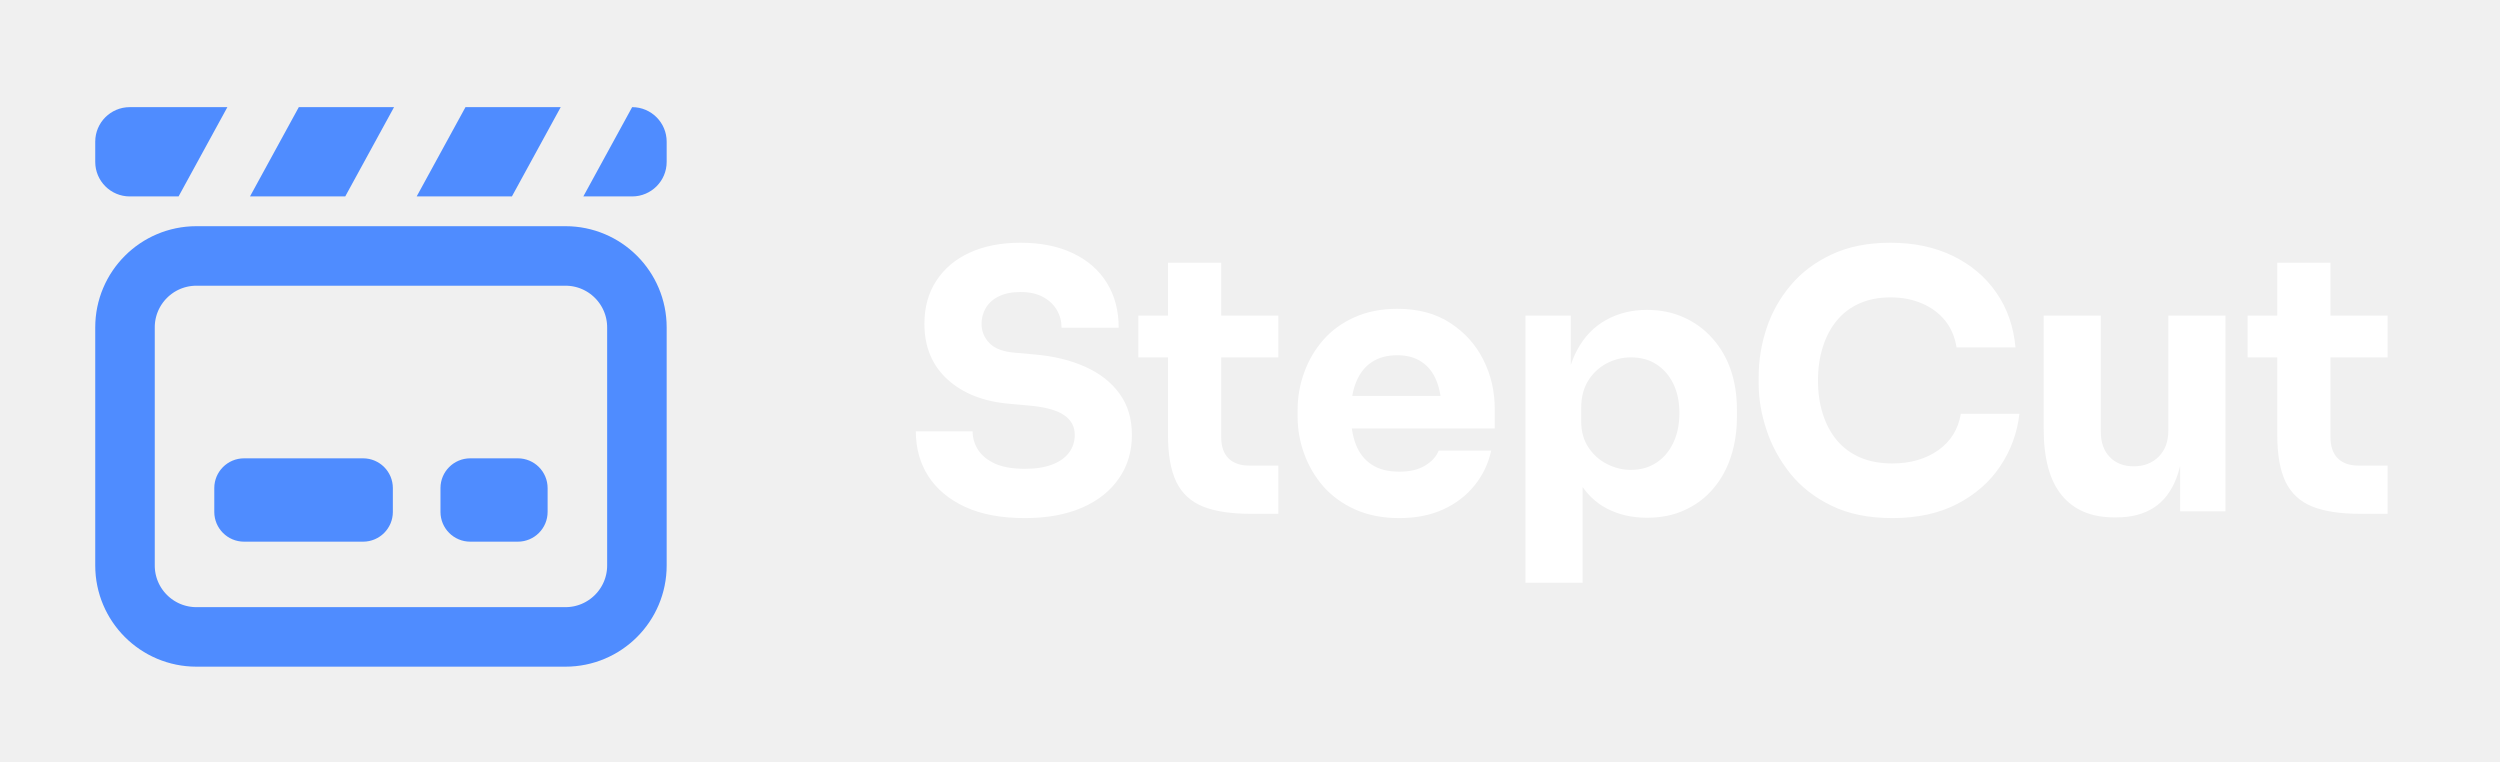
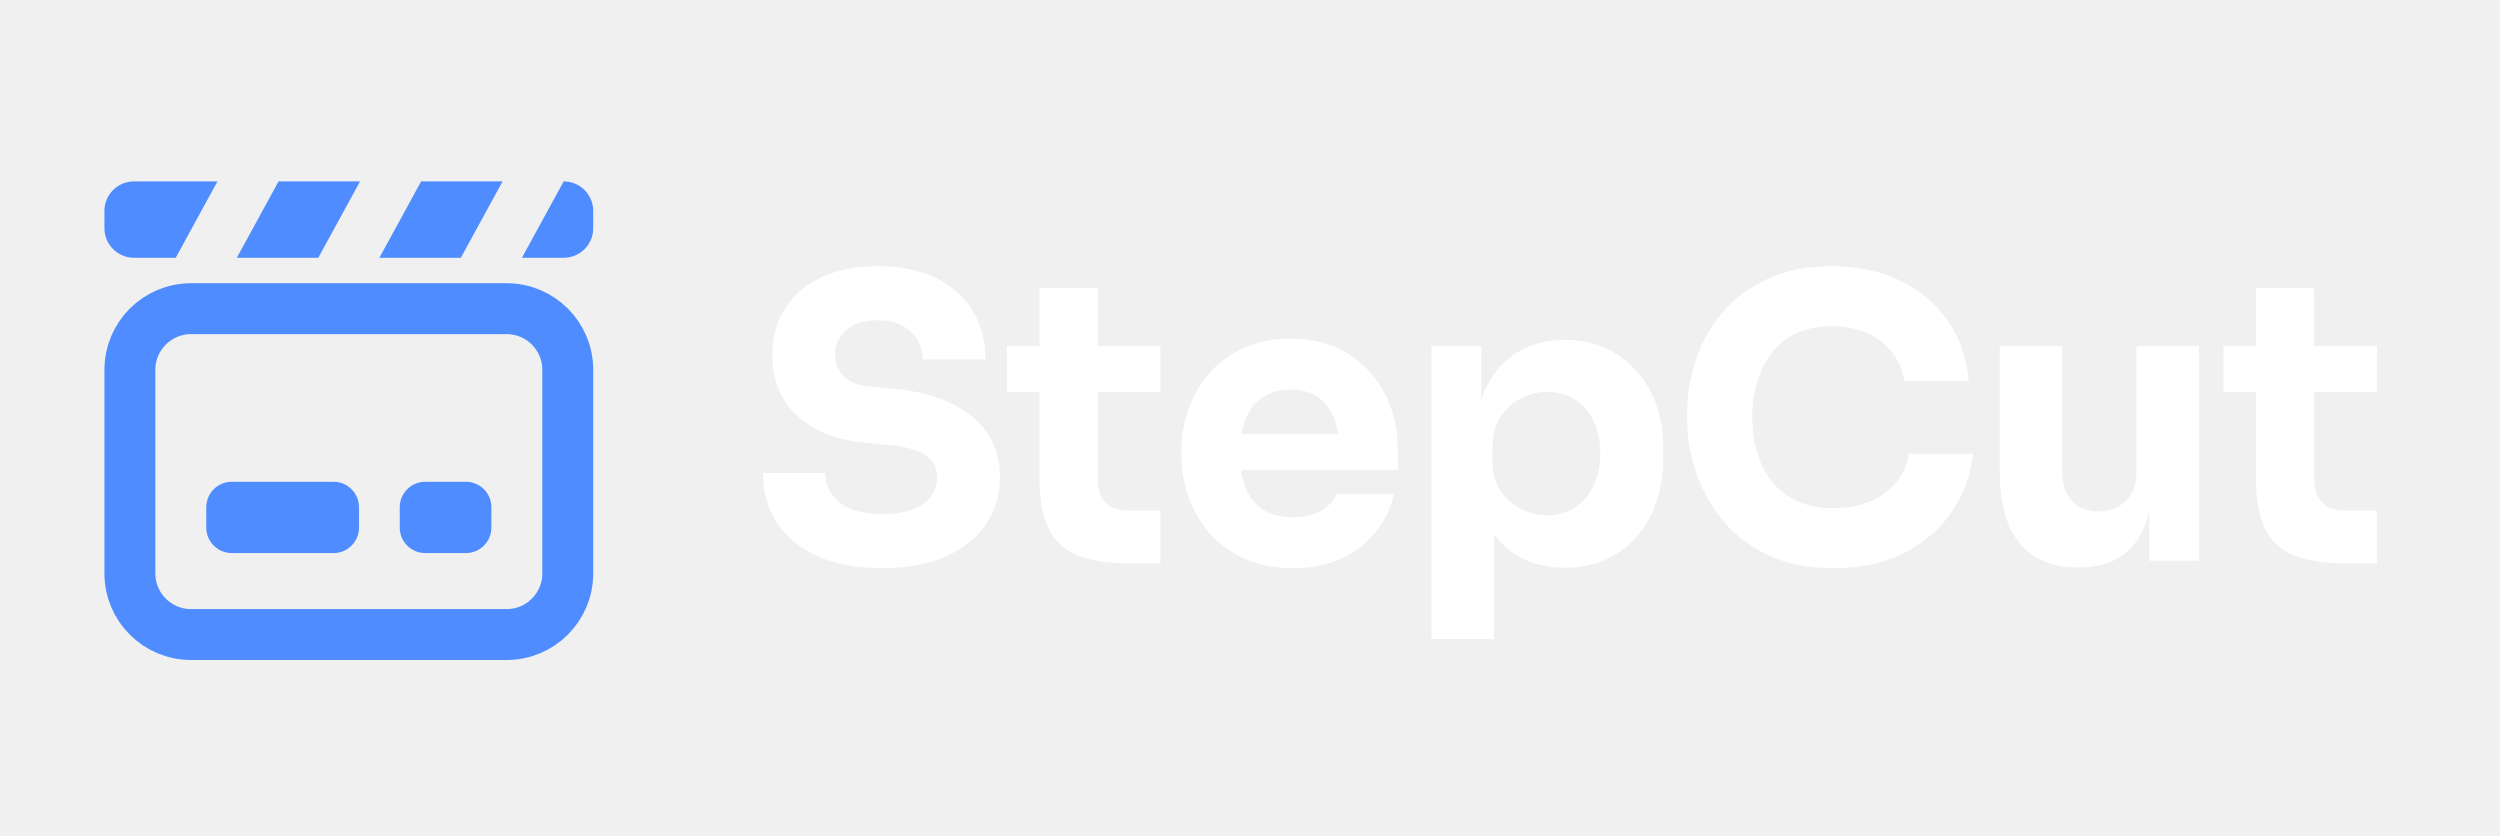
- <svg xmlns="http://www.w3.org/2000/svg" viewBox="0 0 210 64" role="img" aria-label="StepCut">
-   <clipPath id="stick">
-     <rect x="8" y="9" width="48" height="7.5" rx="2.9" />
-   </clipPath>
-   <g fill="#4f8cff">
-     <g clip-path="url(#stick)">
-       <path d="M0 16.5 L4.1 9 H19.1 L15 16.5 Z" />
-       <path d="M21 16.5 L25.1 9 H33.1 L29 16.5 Z" />
-       <path d="M35 16.5 L39.1 9 H47.1 L43 16.5 Z" />
-       <path d="M49 16.5 L53.1 9 H74.1 L70 16.5 Z" />
+ <svg xmlns="http://www.w3.org/2000/svg" viewBox="0 0 191.5 64" role="img" aria-label="StepCut">
+   <g transform="matrix(.78 0 0 .78 1.76 6.875)">
+     <clipPath id="stick">
+       <rect x="8" y="9" width="48" height="7.5" rx="2.9" />
+     </clipPath>
+     <g fill="#4f8cff">
+       <g clip-path="url(#stick)">
+         <path d="M0 16.5 L4.1 9 H19.1 L15 16.5 Z" />
+         <path d="M21 16.5 L25.1 9 H33.1 L29 16.5 Z" />
+         <path d="M35 16.5 L39.1 9 H47.1 L43 16.5 Z" />
+         <path d="M49 16.5 L53.1 9 H74.1 L70 16.5 Z" />
+       </g>
+       <rect x="18" y="38.5" width="15" height="7" rx="2.5" />
+       <rect x="37" y="38.5" width="9" height="7" rx="2.5" />
    </g>
-     <rect x="18" y="38.5" width="15" height="7" rx="2.5" />
-     <rect x="37" y="38.5" width="9" height="7" rx="2.5" />
+     <rect x="10.5" y="21.5" width="43" height="32" rx="6" fill="none" stroke="#4f8cff" stroke-width="5" />
  </g>
-   <rect x="10.5" y="21.5" width="43" height="32" rx="6" fill="none" stroke="#4f8cff" stroke-width="5" />
-   <path fill="#ffffff" d="M86.08 43.52Q83.11 43.52 81.07 42.58Q79.03 41.63 77.98 40Q76.93 38.36 76.93 36.23H81.7Q81.7 37.07 82.16 37.79Q82.63 38.51 83.59 38.95Q84.55 39.38 86.08 39.38Q87.46 39.38 88.39 39.02Q89.32 38.66 89.8 38.02Q90.28 37.37 90.28 36.53Q90.28 35.48 89.38 34.87Q88.48 34.25 86.47 34.07L84.82 33.92Q81.55 33.65 79.6 31.88Q77.65 30.11 77.65 27.2Q77.65 25.1 78.66 23.57Q79.66 22.04 81.46 21.22Q83.26 20.39 85.72 20.39Q88.3 20.39 90.14 21.28Q91.99 22.16 92.98 23.77Q93.97 25.37 93.97 27.53H89.17Q89.17 26.72 88.78 26.05Q88.39 25.37 87.62 24.95Q86.86 24.53 85.72 24.53Q84.64 24.53 83.91 24.89Q83.17 25.25 82.81 25.87Q82.45 26.48 82.45 27.2Q82.45 28.13 83.11 28.82Q83.77 29.51 85.27 29.63L86.95 29.78Q89.35 29.99 91.18 30.82Q93.01 31.64 94.04 33.07Q95.08 34.49 95.08 36.53Q95.08 38.63 93.98 40.2Q92.89 41.78 90.88 42.65Q88.87 43.52 86.08 43.52ZM105.07 43.16Q102.58 43.16 101.05 42.55Q99.52 41.93 98.81 40.48Q98.11 39.02 98.11 36.53V22.07H102.58V36.71Q102.58 37.88 103.19 38.5Q103.81 39.11 104.95 39.11H107.38V43.16ZM95.62 30.02V26.51H107.38V30.02ZM117.55 43.52Q115.45 43.52 113.84 42.8Q112.24 42.08 111.17 40.87Q110.11 39.65 109.56 38.14Q109 36.62 109 35.03V34.43Q109 32.78 109.56 31.27Q110.11 29.75 111.16 28.55Q112.21 27.35 113.78 26.65Q115.36 25.94 117.37 25.94Q120.01 25.94 121.82 27.13Q123.64 28.31 124.6 30.22Q125.56 32.12 125.56 34.37V35.99H111.01V33.26H122.65L121.09 34.52Q121.09 33.05 120.67 32Q120.25 30.95 119.42 30.4Q118.6 29.84 117.37 29.84Q116.11 29.84 115.24 30.41Q114.37 30.98 113.92 32.08Q113.47 33.17 113.47 34.76Q113.47 36.23 113.89 37.33Q114.31 38.42 115.21 39.02Q116.11 39.62 117.55 39.62Q118.87 39.62 119.71 39.11Q120.55 38.6 120.85 37.85H125.26Q124.9 39.5 123.85 40.79Q122.8 42.08 121.21 42.8Q119.62 43.52 117.55 43.52ZM128.14 48.95V26.51H131.95V33.62L131.44 33.59Q131.56 31.13 132.46 29.44Q133.36 27.74 134.89 26.89Q136.42 26.03 138.34 26.03Q140.05 26.03 141.44 26.66Q142.84 27.29 143.84 28.42Q144.85 29.54 145.38 31.06Q145.9 32.57 145.9 34.37V35.06Q145.9 36.83 145.39 38.38Q144.88 39.92 143.9 41.06Q142.93 42.2 141.53 42.84Q140.14 43.49 138.34 43.49Q136.48 43.49 135 42.73Q133.51 41.96 132.61 40.39Q131.71 38.81 131.62 36.38L132.94 38.18V48.95ZM136.99 39.47Q138.22 39.47 139.13 38.87Q140.05 38.27 140.56 37.19Q141.07 36.11 141.07 34.7Q141.07 33.29 140.56 32.24Q140.05 31.19 139.15 30.61Q138.25 30.02 136.99 30.02Q135.91 30.02 134.95 30.53Q133.99 31.04 133.4 31.99Q132.82 32.93 132.82 34.28V35.39Q132.82 36.68 133.44 37.6Q134.05 38.51 135.01 38.99Q135.97 39.47 136.99 39.47ZM158.95 43.52Q155.98 43.52 153.85 42.48Q151.72 41.45 150.37 39.76Q149.02 38.06 148.38 36.09Q147.73 34.13 147.73 32.27V31.61Q147.73 29.57 148.39 27.58Q149.05 25.58 150.42 23.96Q151.78 22.34 153.87 21.37Q155.95 20.39 158.8 20.39Q161.77 20.39 164.05 21.5Q166.33 22.61 167.69 24.58Q169.06 26.54 169.3 29.18H164.35Q164.14 27.86 163.39 26.93Q162.64 26 161.45 25.49Q160.27 24.98 158.8 24.98Q157.33 24.98 156.19 25.49Q155.05 26 154.29 26.93Q153.52 27.86 153.12 29.14Q152.71 30.41 152.71 31.97Q152.71 33.5 153.12 34.78Q153.52 36.05 154.31 37Q155.11 37.94 156.28 38.44Q157.45 38.93 158.95 38.93Q161.23 38.93 162.81 37.82Q164.38 36.71 164.71 34.76H169.63Q169.36 37.16 168.02 39.16Q166.69 41.15 164.39 42.34Q162.1 43.52 158.95 43.52ZM177.58 43.46Q174.73 43.46 173.2 41.62Q171.67 39.77 171.67 36.05V26.51H176.47V36.29Q176.47 37.61 177.22 38.39Q177.97 39.17 179.23 39.17Q180.52 39.17 181.33 38.36Q182.14 37.55 182.14 36.17V26.51H186.94V42.95H183.13V36.02H183.46Q183.46 38.51 182.81 40.18Q182.17 41.84 180.91 42.65Q179.65 43.46 177.79 43.46ZM198.25 43.16Q195.76 43.16 194.23 42.55Q192.7 41.93 191.99 40.48Q191.29 39.02 191.29 36.53V22.07H195.76V36.71Q195.76 37.88 196.37 38.5Q196.99 39.11 198.13 39.11H200.56V43.16ZM188.8 30.02V26.51H200.56V30.02Z" />
+   <path transform="translate(-18.49 0)" fill="#ffffff" d="M86.08 43.52Q83.11 43.52 81.07 42.58Q79.03 41.63 77.98 40Q76.93 38.36 76.93 36.23H81.7Q81.7 37.07 82.16 37.79Q82.63 38.51 83.59 38.95Q84.55 39.38 86.08 39.38Q87.46 39.38 88.39 39.02Q89.32 38.66 89.8 38.02Q90.28 37.37 90.28 36.53Q90.28 35.48 89.38 34.87Q88.48 34.25 86.47 34.07L84.82 33.92Q81.55 33.65 79.6 31.88Q77.65 30.11 77.65 27.2Q77.65 25.1 78.66 23.57Q79.66 22.04 81.46 21.22Q83.26 20.39 85.72 20.39Q88.3 20.39 90.14 21.28Q91.99 22.16 92.98 23.77Q93.97 25.37 93.97 27.53H89.17Q89.17 26.72 88.78 26.05Q88.39 25.37 87.62 24.95Q86.86 24.53 85.72 24.53Q84.64 24.53 83.91 24.89Q83.17 25.25 82.81 25.87Q82.45 26.48 82.45 27.2Q82.45 28.13 83.11 28.82Q83.77 29.51 85.27 29.63L86.95 29.78Q89.35 29.99 91.18 30.82Q93.01 31.64 94.04 33.07Q95.08 34.49 95.08 36.53Q95.08 38.63 93.98 40.2Q92.89 41.78 90.88 42.65Q88.87 43.52 86.08 43.52ZM105.07 43.16Q102.58 43.16 101.05 42.55Q99.52 41.93 98.81 40.48Q98.11 39.02 98.11 36.53V22.07H102.58V36.71Q102.58 37.88 103.19 38.5Q103.81 39.11 104.95 39.11H107.38V43.16ZM95.62 30.02V26.51H107.38V30.02ZM117.55 43.52Q115.45 43.52 113.84 42.8Q112.24 42.08 111.17 40.87Q110.11 39.65 109.56 38.14Q109 36.62 109 35.03V34.43Q109 32.78 109.56 31.27Q110.11 29.75 111.16 28.55Q112.21 27.35 113.78 26.65Q115.36 25.94 117.37 25.94Q120.01 25.94 121.82 27.13Q123.64 28.31 124.6 30.22Q125.56 32.12 125.56 34.37V35.99H111.01V33.26H122.65L121.09 34.52Q121.09 33.05 120.67 32Q120.25 30.95 119.42 30.4Q118.6 29.84 117.37 29.84Q116.11 29.84 115.24 30.41Q114.37 30.98 113.92 32.08Q113.47 33.17 113.47 34.76Q113.47 36.23 113.89 37.33Q114.31 38.42 115.21 39.02Q116.11 39.62 117.55 39.62Q118.87 39.62 119.71 39.11Q120.55 38.6 120.85 37.85H125.26Q124.9 39.5 123.85 40.79Q122.8 42.08 121.21 42.8Q119.62 43.52 117.55 43.52ZM128.14 48.95V26.51H131.95V33.62L131.44 33.59Q131.56 31.13 132.46 29.44Q133.36 27.74 134.89 26.89Q136.42 26.03 138.34 26.03Q140.05 26.03 141.44 26.66Q142.84 27.29 143.84 28.42Q144.85 29.54 145.38 31.06Q145.9 32.57 145.9 34.37V35.06Q145.9 36.83 145.39 38.38Q144.88 39.92 143.9 41.06Q142.93 42.2 141.53 42.84Q140.14 43.49 138.34 43.49Q136.48 43.49 135 42.73Q133.51 41.96 132.61 40.39Q131.71 38.81 131.62 36.38L132.94 38.18V48.95ZM136.99 39.47Q138.22 39.47 139.13 38.87Q140.05 38.27 140.56 37.19Q141.07 36.11 141.07 34.7Q141.07 33.29 140.56 32.24Q140.05 31.19 139.15 30.61Q138.25 30.02 136.99 30.02Q135.91 30.02 134.95 30.53Q133.99 31.04 133.4 31.99Q132.82 32.93 132.82 34.28V35.39Q132.82 36.68 133.44 37.6Q134.05 38.51 135.01 38.99Q135.97 39.47 136.99 39.47ZM158.95 43.52Q155.98 43.52 153.85 42.48Q151.72 41.45 150.37 39.76Q149.02 38.06 148.38 36.09Q147.73 34.13 147.73 32.27V31.61Q147.73 29.57 148.39 27.58Q149.05 25.58 150.42 23.96Q151.78 22.34 153.87 21.37Q155.95 20.39 158.8 20.39Q161.77 20.39 164.05 21.5Q166.33 22.61 167.69 24.58Q169.06 26.54 169.3 29.18H164.35Q164.14 27.86 163.39 26.93Q162.64 26 161.45 25.49Q160.27 24.98 158.8 24.98Q157.33 24.98 156.19 25.49Q155.05 26 154.29 26.93Q153.52 27.86 153.12 29.14Q152.71 30.41 152.71 31.97Q152.71 33.5 153.12 34.78Q153.52 36.05 154.31 37Q155.11 37.94 156.28 38.44Q157.45 38.93 158.95 38.93Q161.23 38.93 162.81 37.82Q164.38 36.71 164.71 34.76H169.63Q169.36 37.16 168.02 39.16Q166.69 41.15 164.39 42.34Q162.1 43.52 158.95 43.52ZM177.58 43.46Q174.73 43.46 173.2 41.62Q171.67 39.77 171.67 36.05V26.51H176.47V36.29Q176.47 37.61 177.22 38.39Q177.97 39.17 179.23 39.17Q180.52 39.17 181.33 38.36Q182.14 37.55 182.14 36.17V26.51H186.94V42.95H183.13V36.02H183.46Q183.46 38.51 182.81 40.18Q182.17 41.84 180.91 42.65Q179.65 43.46 177.79 43.46ZM198.25 43.16Q195.76 43.16 194.23 42.55Q192.7 41.93 191.99 40.48Q191.29 39.02 191.29 36.53V22.07H195.76V36.71Q195.76 37.88 196.37 38.5Q196.99 39.11 198.13 39.11H200.56V43.16ZM188.8 30.02V26.51H200.56V30.02Z" />
</svg>
